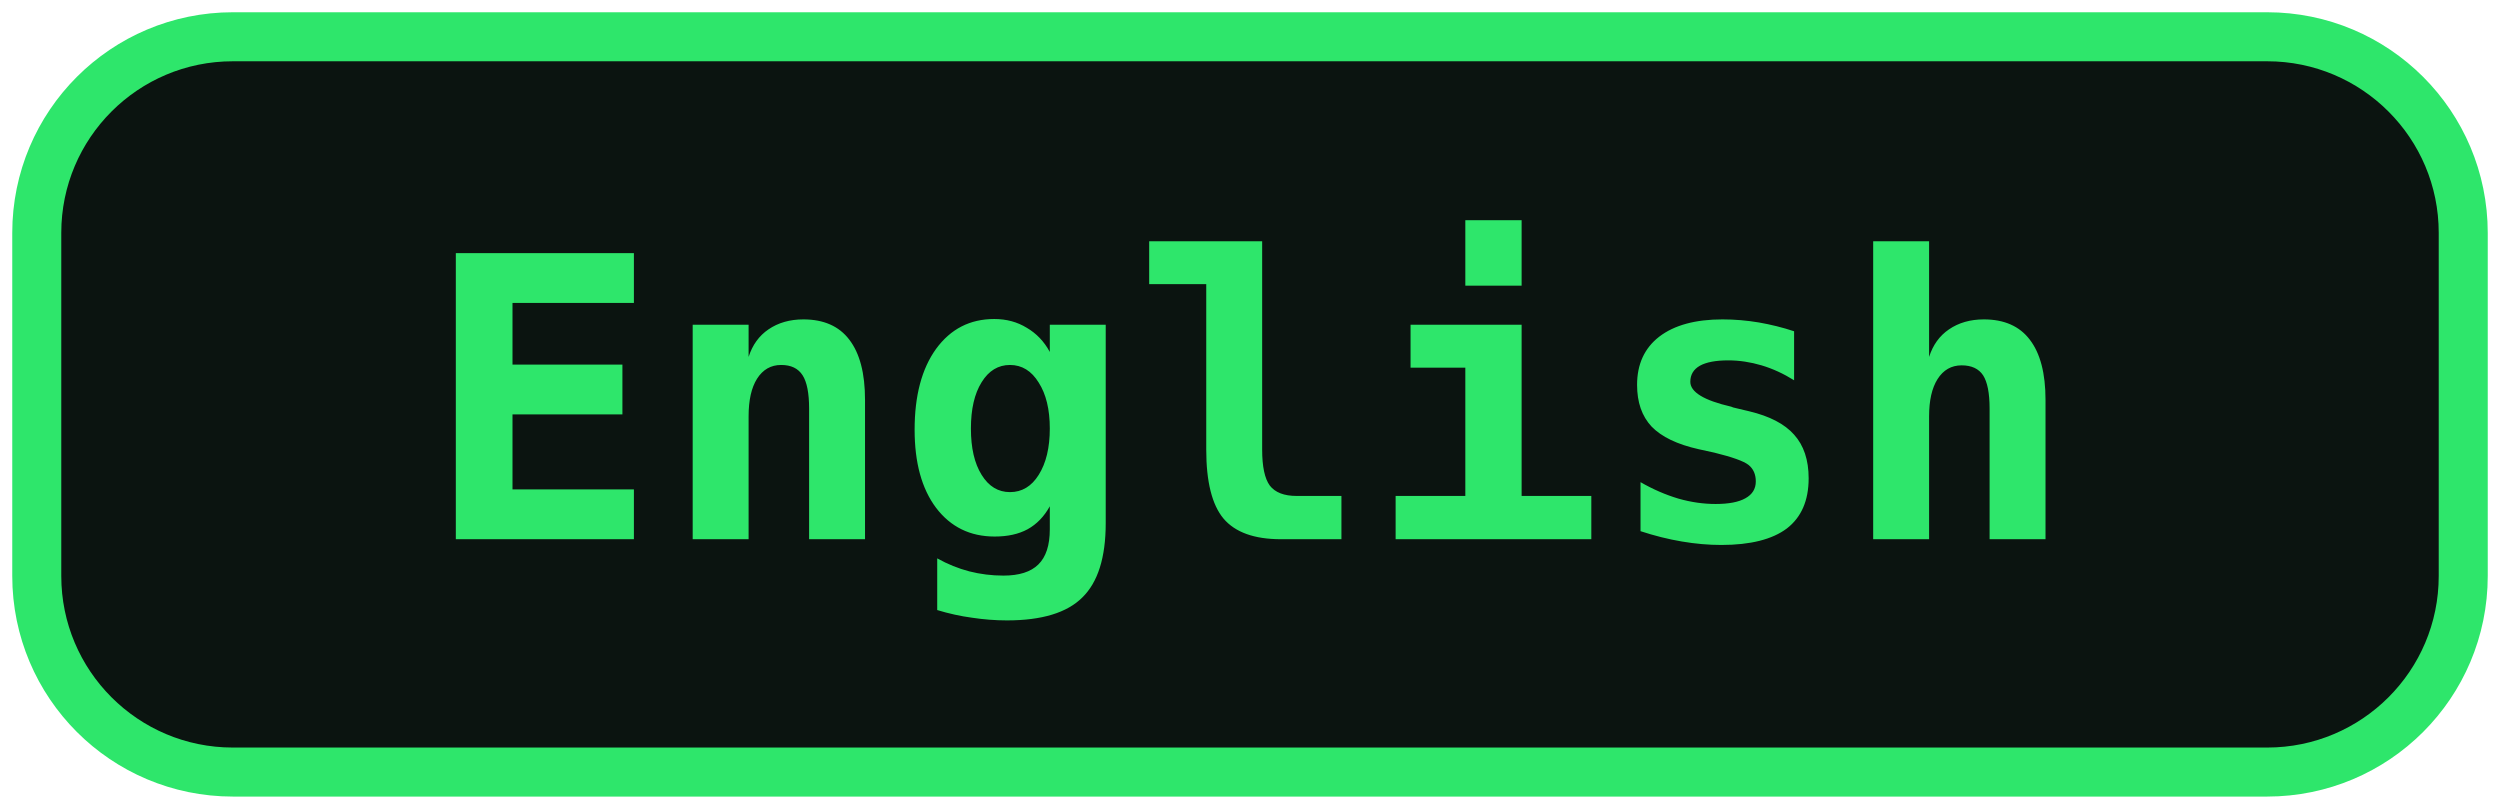
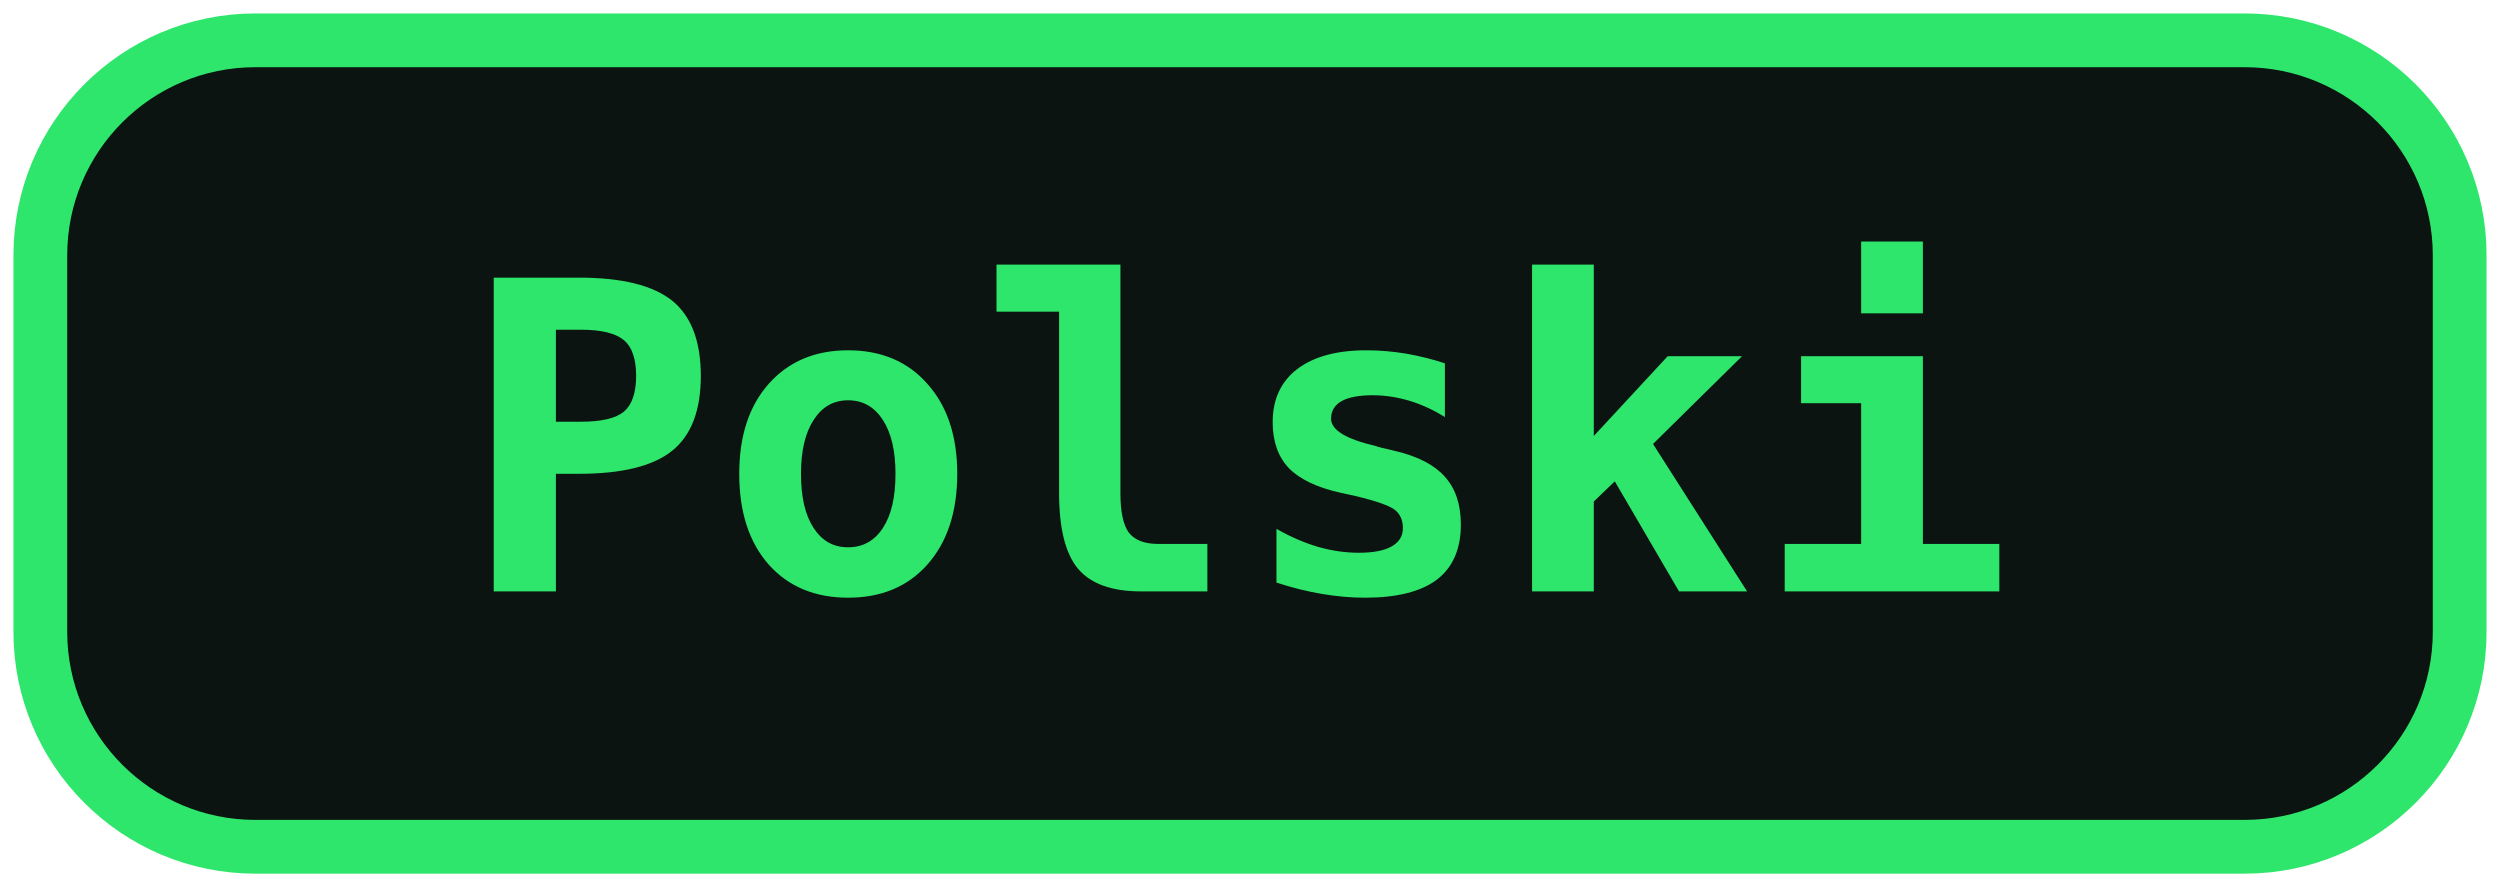
- <svg xmlns="http://www.w3.org/2000/svg" width="102" height="33" viewBox="0 0 102 33">
-   <rect x="1.5" y="1.5" width="99" height="30" rx="8" fill="#0b1410" stroke="#2ee66b" stroke-width="2" />
-   <text x="51" y="22" text-anchor="middle" font-family="Consolas,'DejaVu Sans Mono',monospace" font-weight="700" font-size="16" fill="#2ee66b" style="white-space:pre">English</text>
+ <svg xmlns="http://www.w3.org/2000/svg" width="93" height="33" viewBox="0 0 93 33">
+   <rect x="1.5" y="1.5" width="90" height="30" rx="8" fill="#0b1410" stroke="#2ee66b" stroke-width="2" />
+   <text x="46" y="22" text-anchor="middle" font-family="Consolas,'DejaVu Sans Mono',monospace" font-weight="700" font-size="16" fill="#2ee66b" style="white-space:pre">Polski</text>
</svg>
